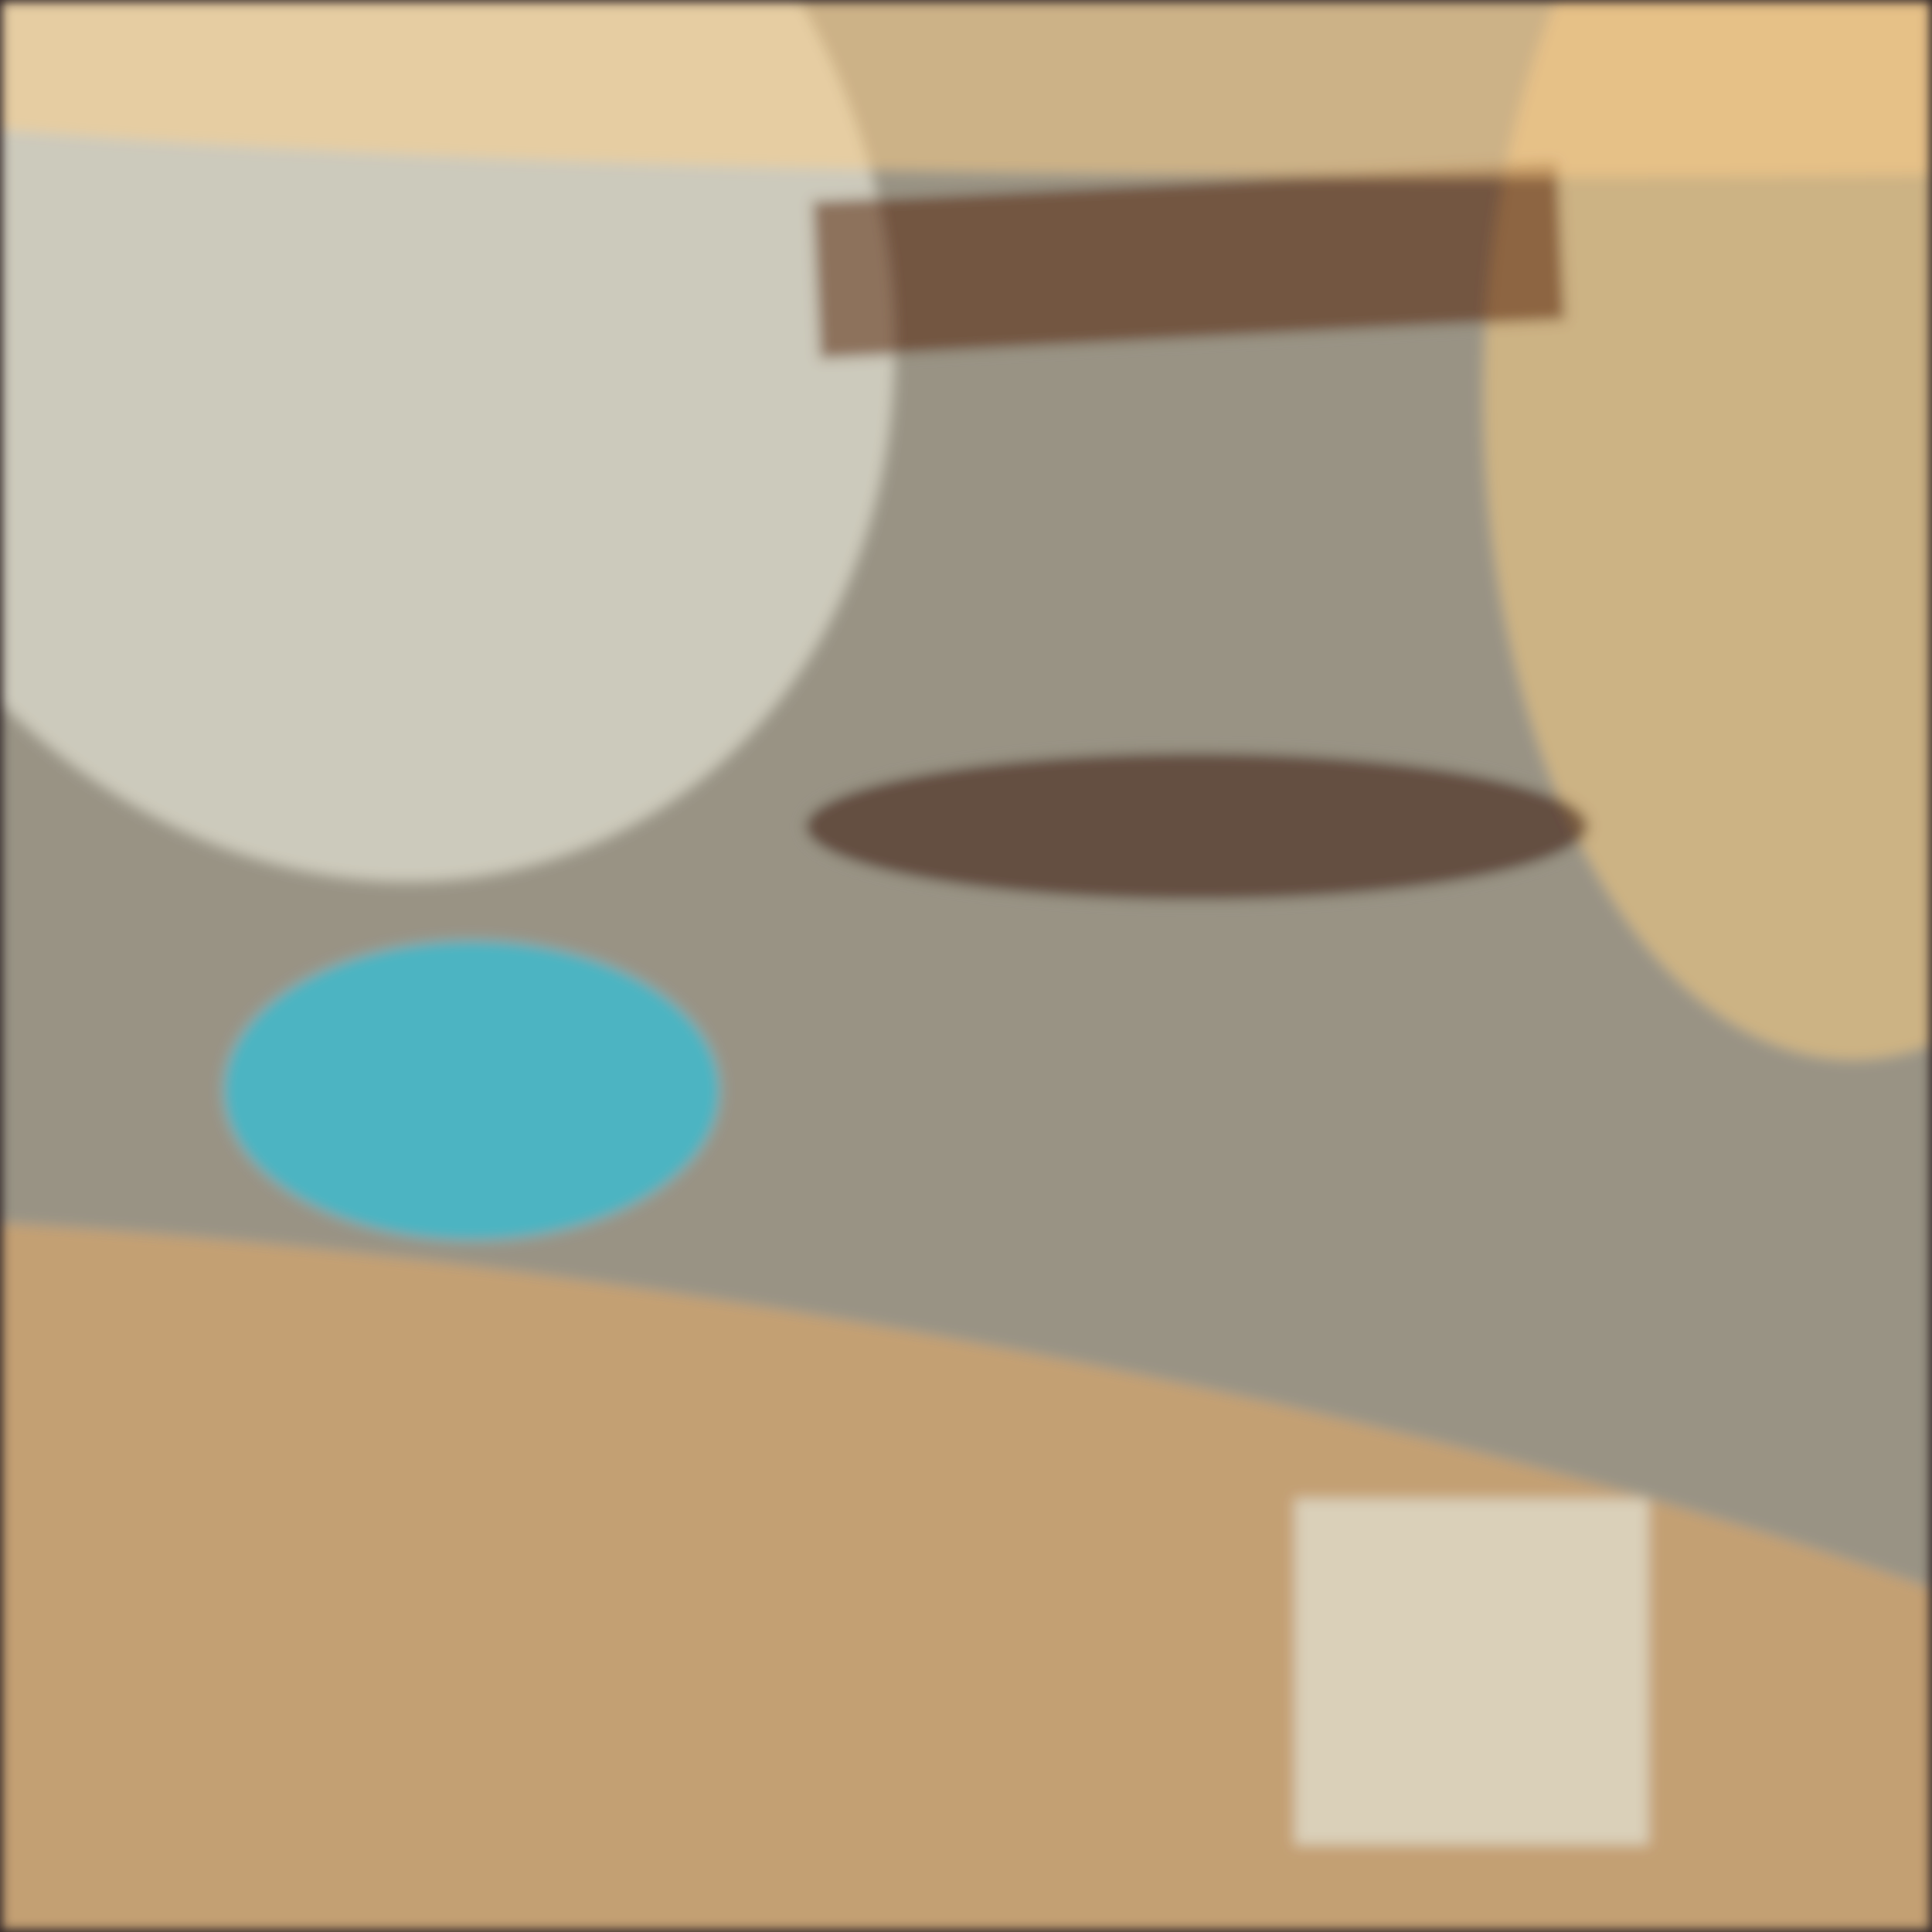
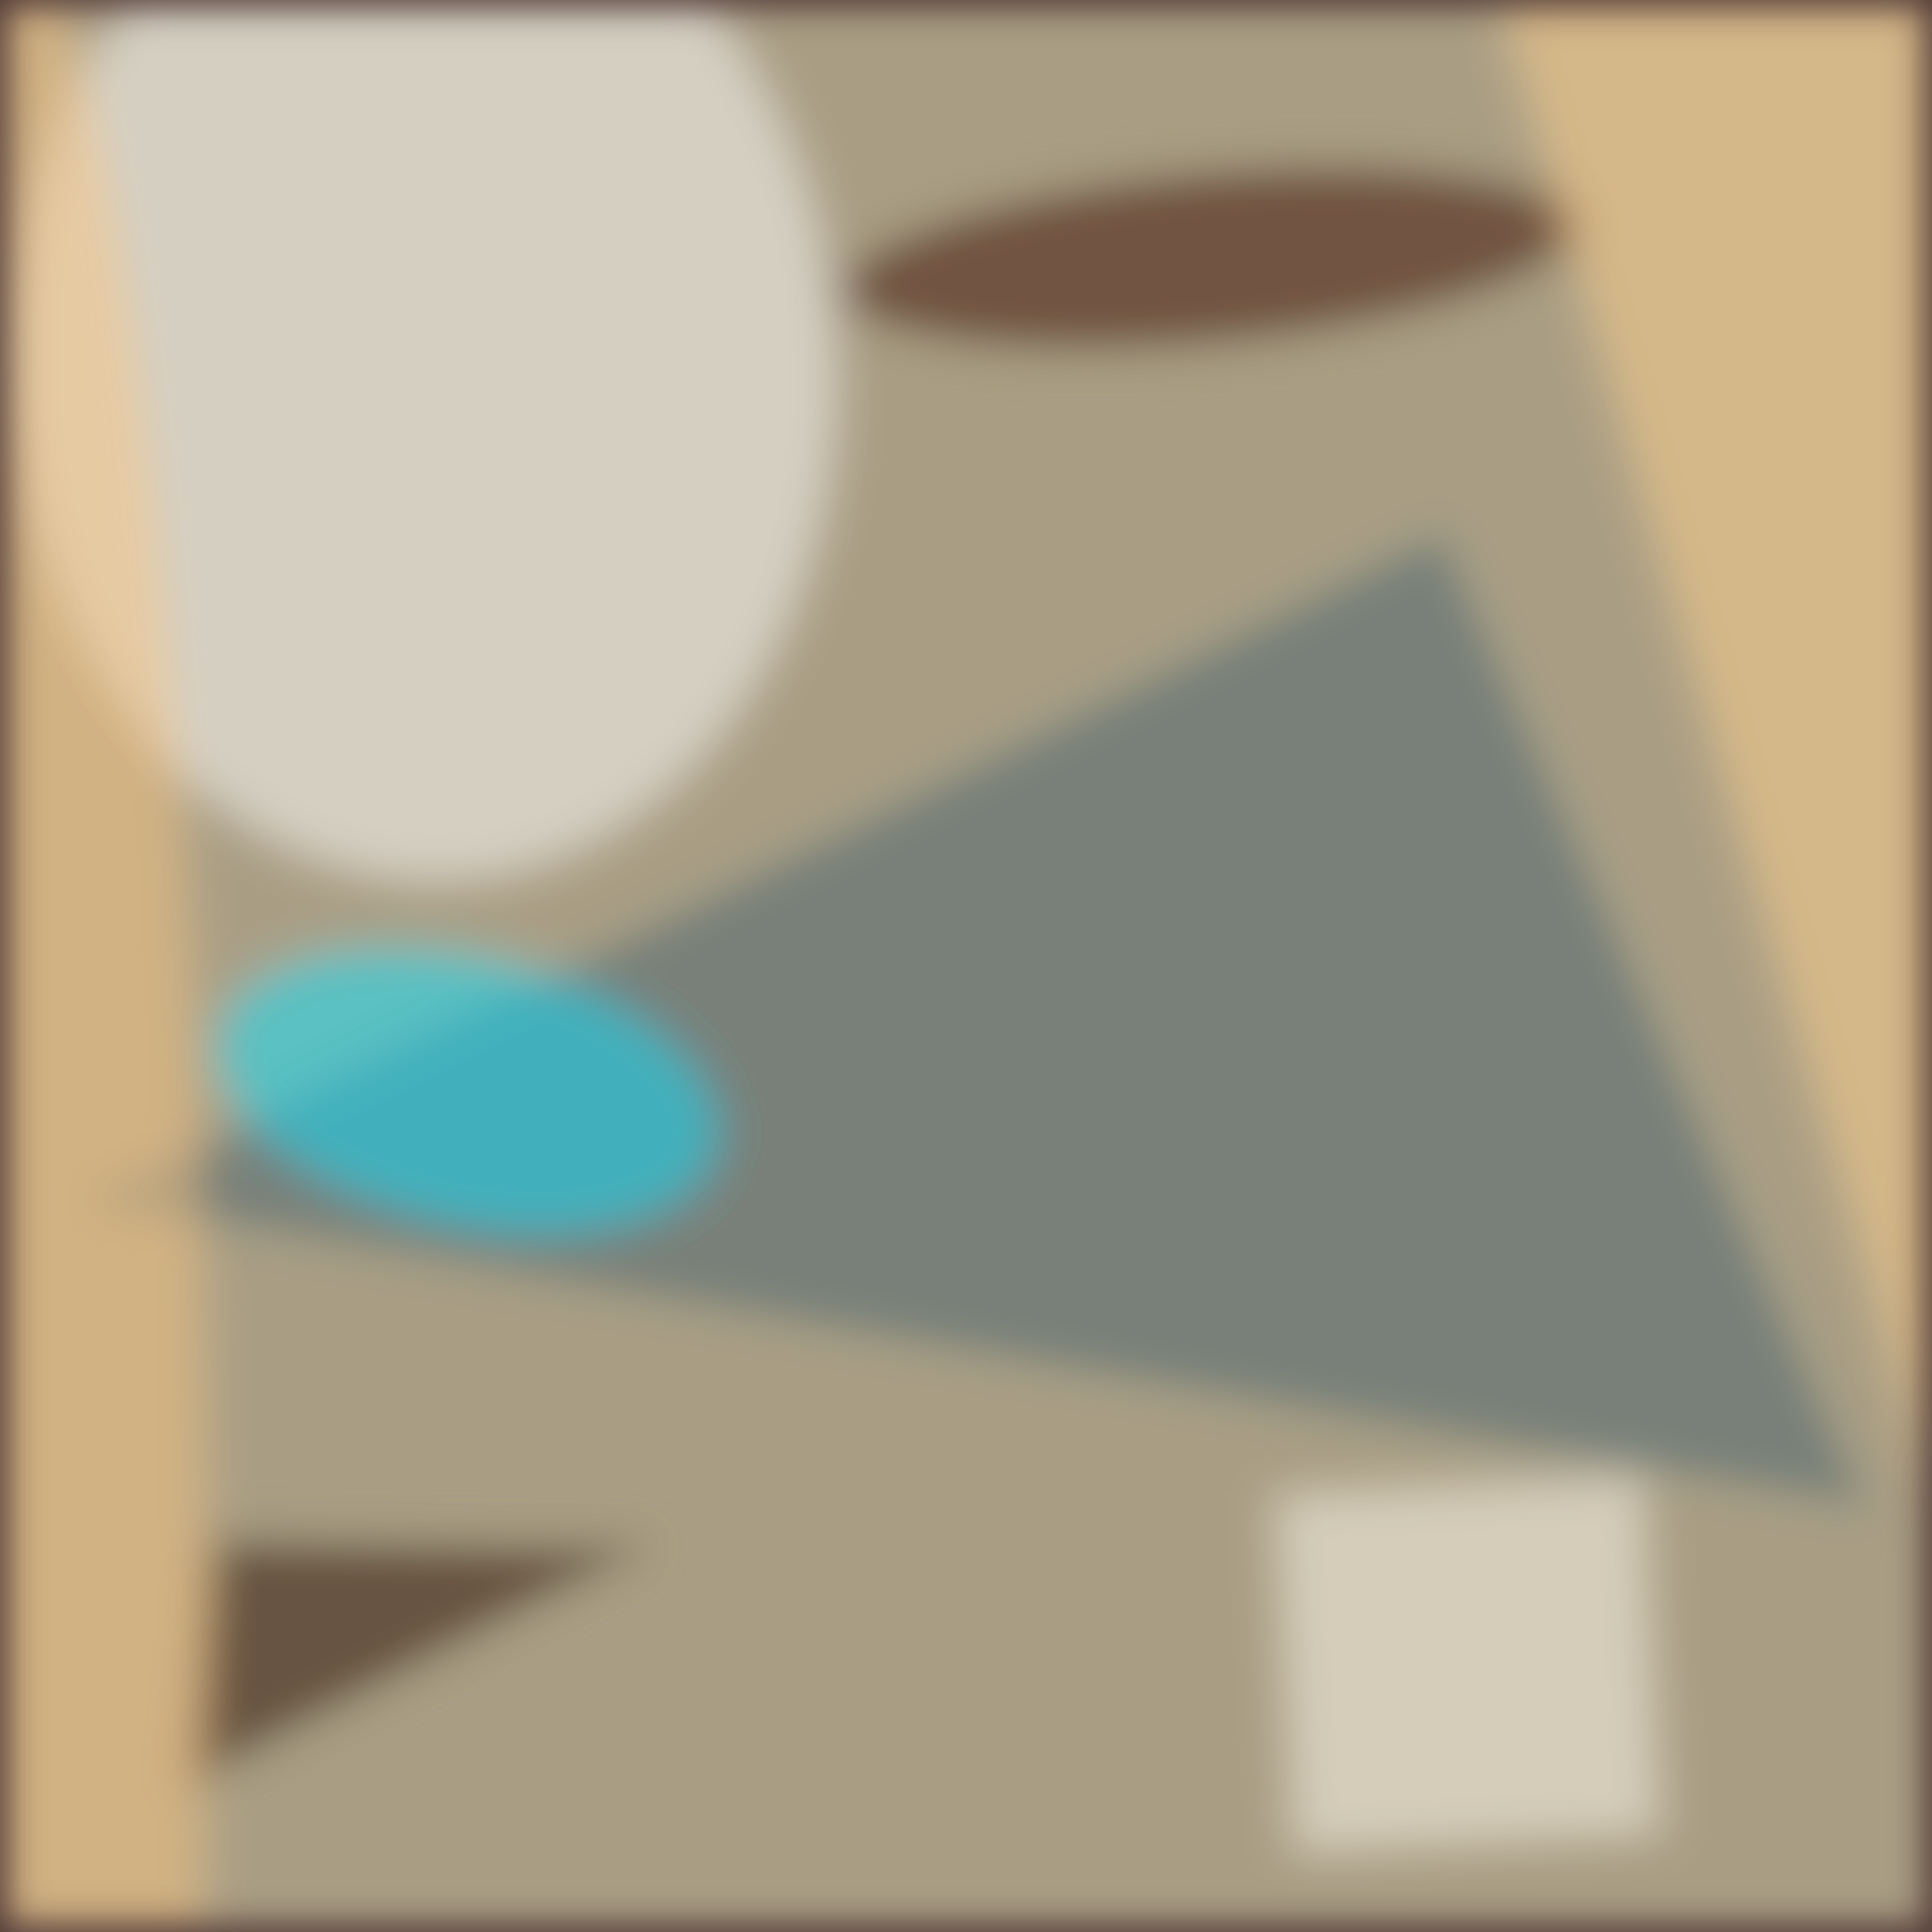
- <svg xmlns="http://www.w3.org/2000/svg" viewBox="0 0 3456 3456">
-   <defs />
+ <svg xmlns="http://www.w3.org/2000/svg" viewBox="0 0 1024 1024">
  <filter id="a">
    <feGaussianBlur stdDeviation="12" />
  </filter>
-   <rect width="100%" height="100%" fill="#322728" />
+   <rect width="100%" height="100%" fill="#533c38" />
  <g filter="url(#a)">
-     <g fill-opacity=".5" transform="matrix(13.5 0 0 13.5 6.8 6.8)">
-       <circle cx="82" cy="104" r="231" fill="#ffffe3" />
-       <circle r="1" fill="#fffff3" transform="matrix(63.73518 -30.26663 34.93666 73.5693 45.4 36.8)" />
-       <circle r="1" fill="#eeac62" transform="matrix(252.1251 38.183 -8.65839 57.17196 85.8 228.8)" />
-       <ellipse cx="245" cy="52" fill="#ffd385" rx="49" ry="88" />
-       <ellipse cx="62" cy="144" fill="#00d5ff" rx="33" ry="20" />
-       <ellipse cx="158" cy="109" fill="#2f0a00" rx="52" ry="10" />
-       <path fill="#4f1800" d="M205.9 21l1 20.9-98.8 5.2-1-21z" />
-       <ellipse cx="203" cy="8" fill="#ffd18b" rx="250" ry="15" />
-       <path fill="#f2ffff" d="M171 198h47v46h-47z" />
+     <g fill-opacity=".5" transform="matrix(4 0 0 4 2 2)">
+       <circle cx="87" cy="89" r="244" fill="#ffffd0" />
+       <circle r="1" fill="#fff" transform="matrix(3.69515 68.22896 -54.5118 2.95225 55.9 48.2)" />
+       <path fill="#49626e" d="M191 69l57 131-238-41z" />
+       <circle r="1" fill="#3a0b00" transform="rotate(174.9 79.1 20.4) scale(49.51364 12.0666)" />
+       <circle r="1" fill="#0de2ff" transform="matrix(33.37547 7.84143 -4.17405 17.76602 61.4 144)" />
+       <path fill="#260b00" d="M28 203l59 1-63 33z" />
+       <path fill="#ffd38e" d="M271-6l-77-8 77 266z" />
+       <path fill="#fffdf0" d="M170.8 245.2l-2.5-47.9 49-2.5 2.4 47.9z" />
+       <ellipse cy="214" fill="#f8c783" rx="27" ry="224" />
    </g>
  </g>
</svg>
